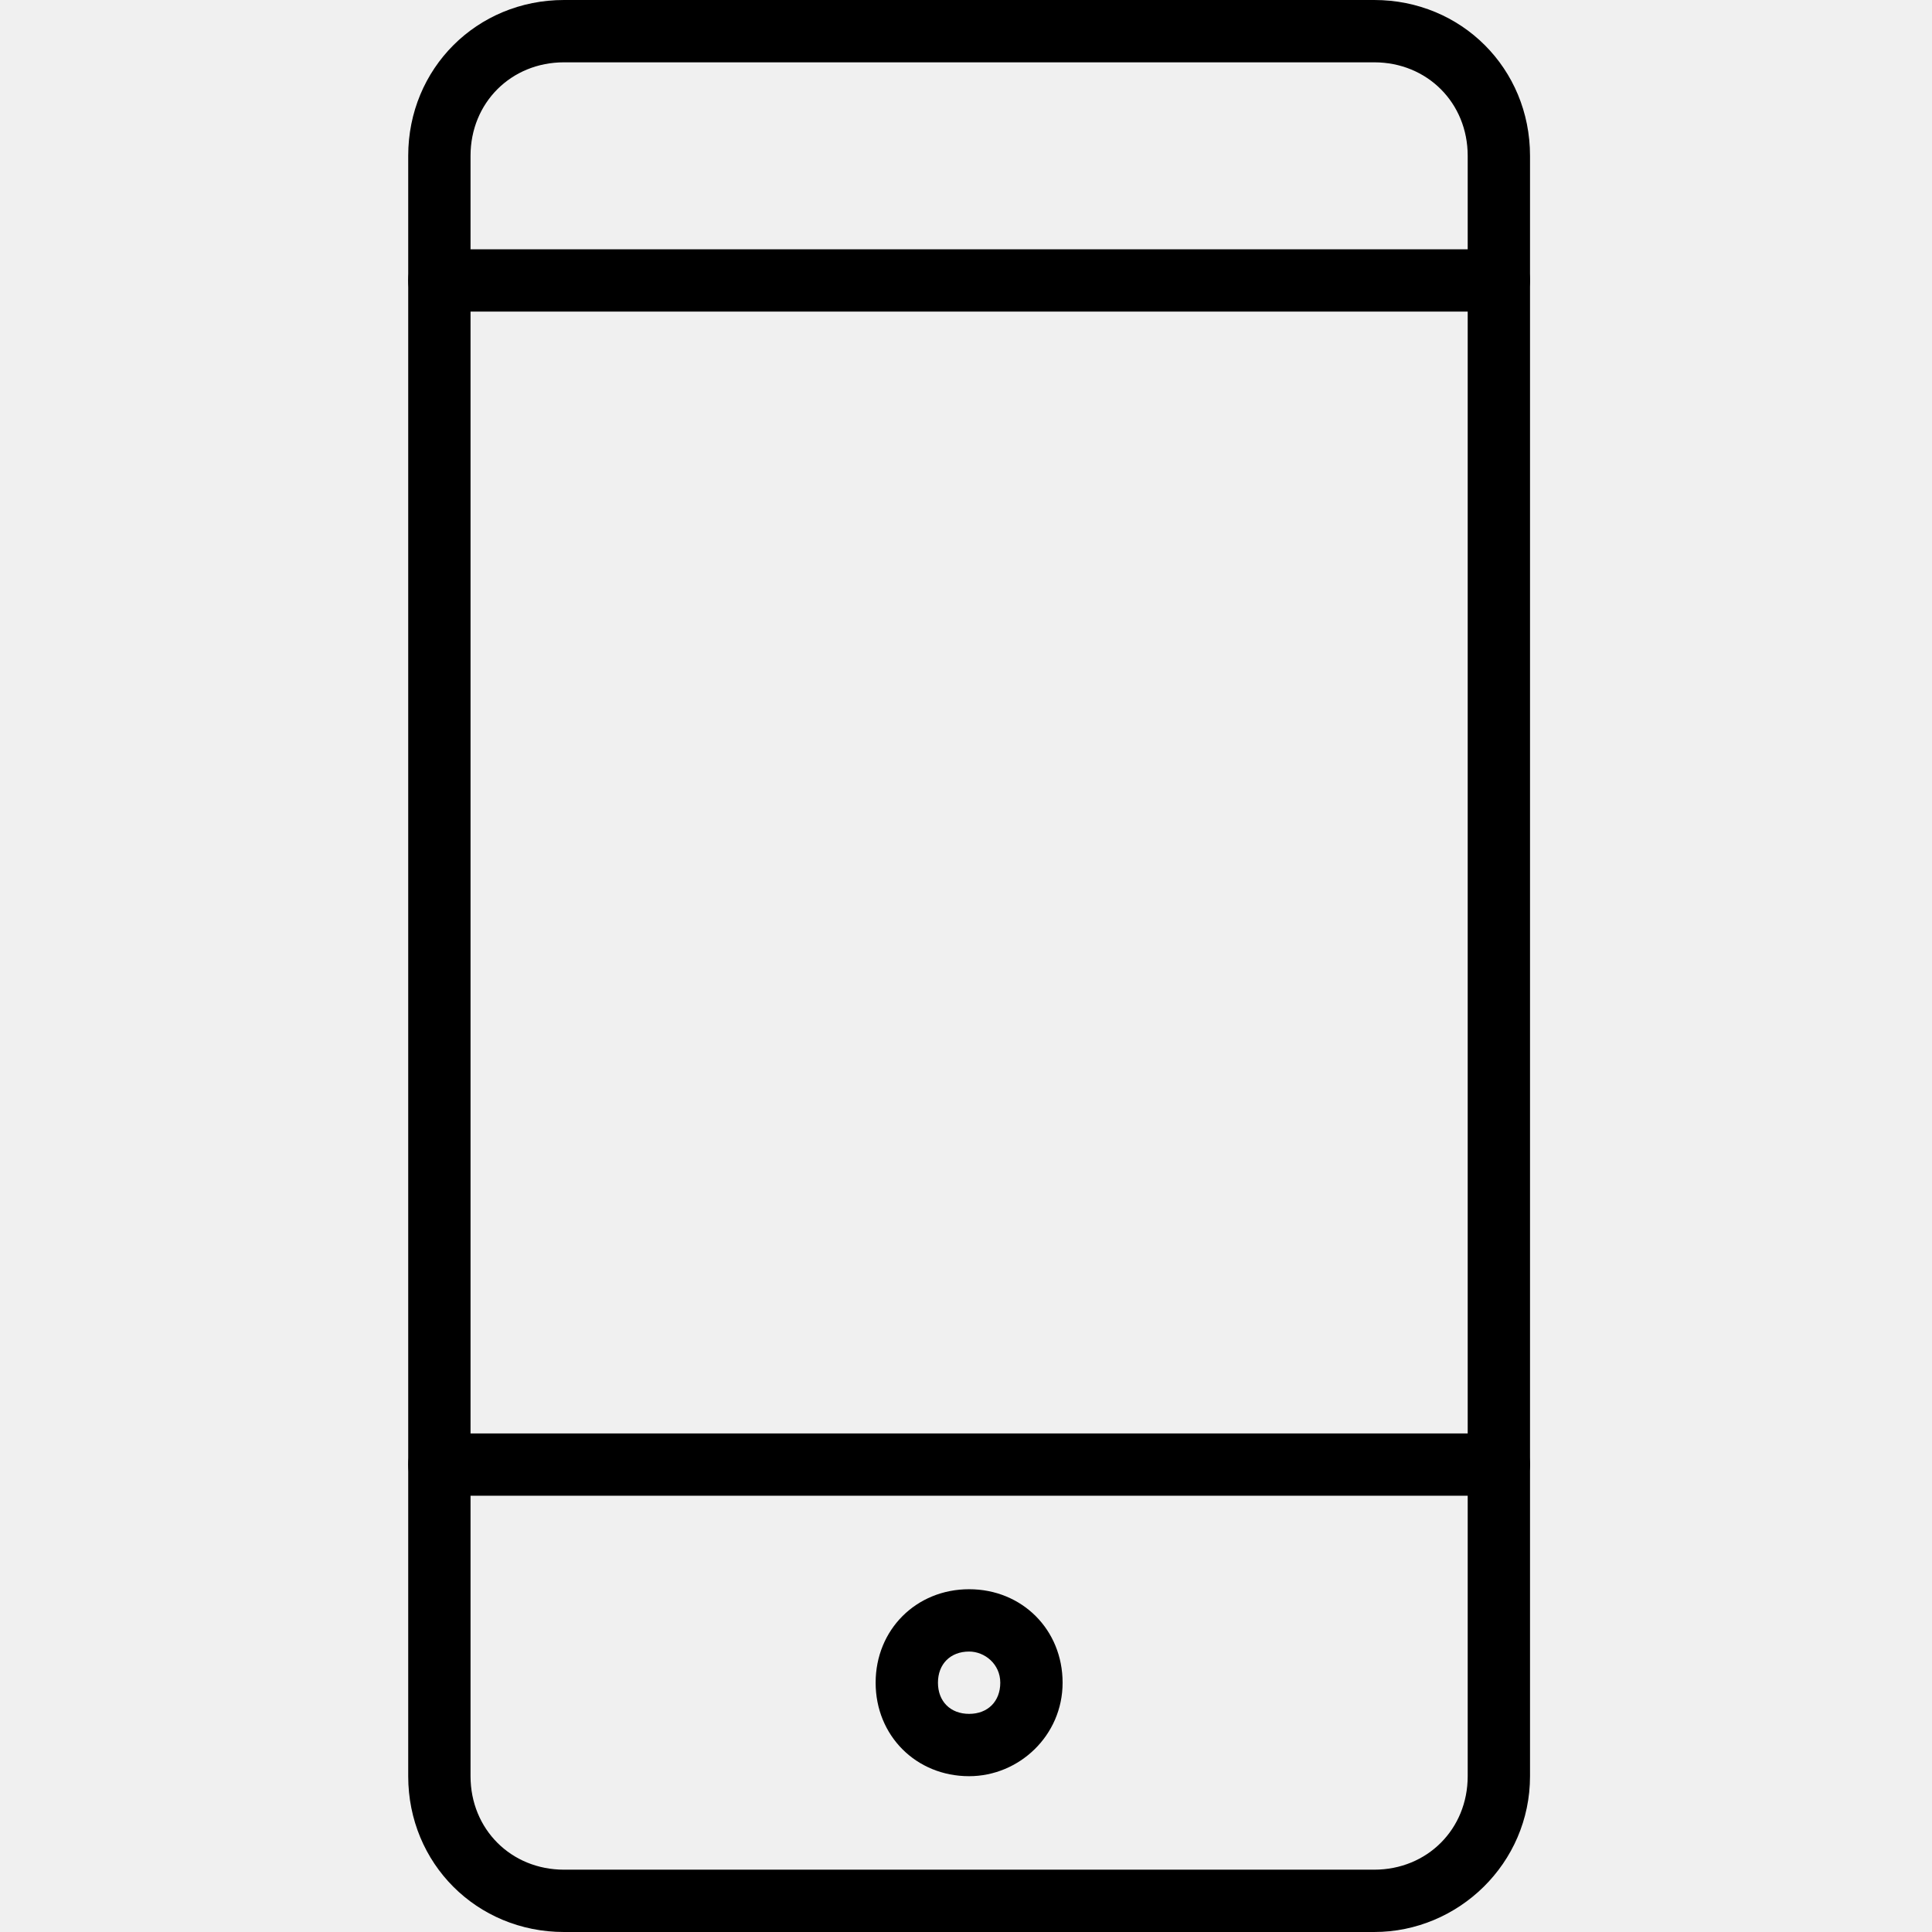
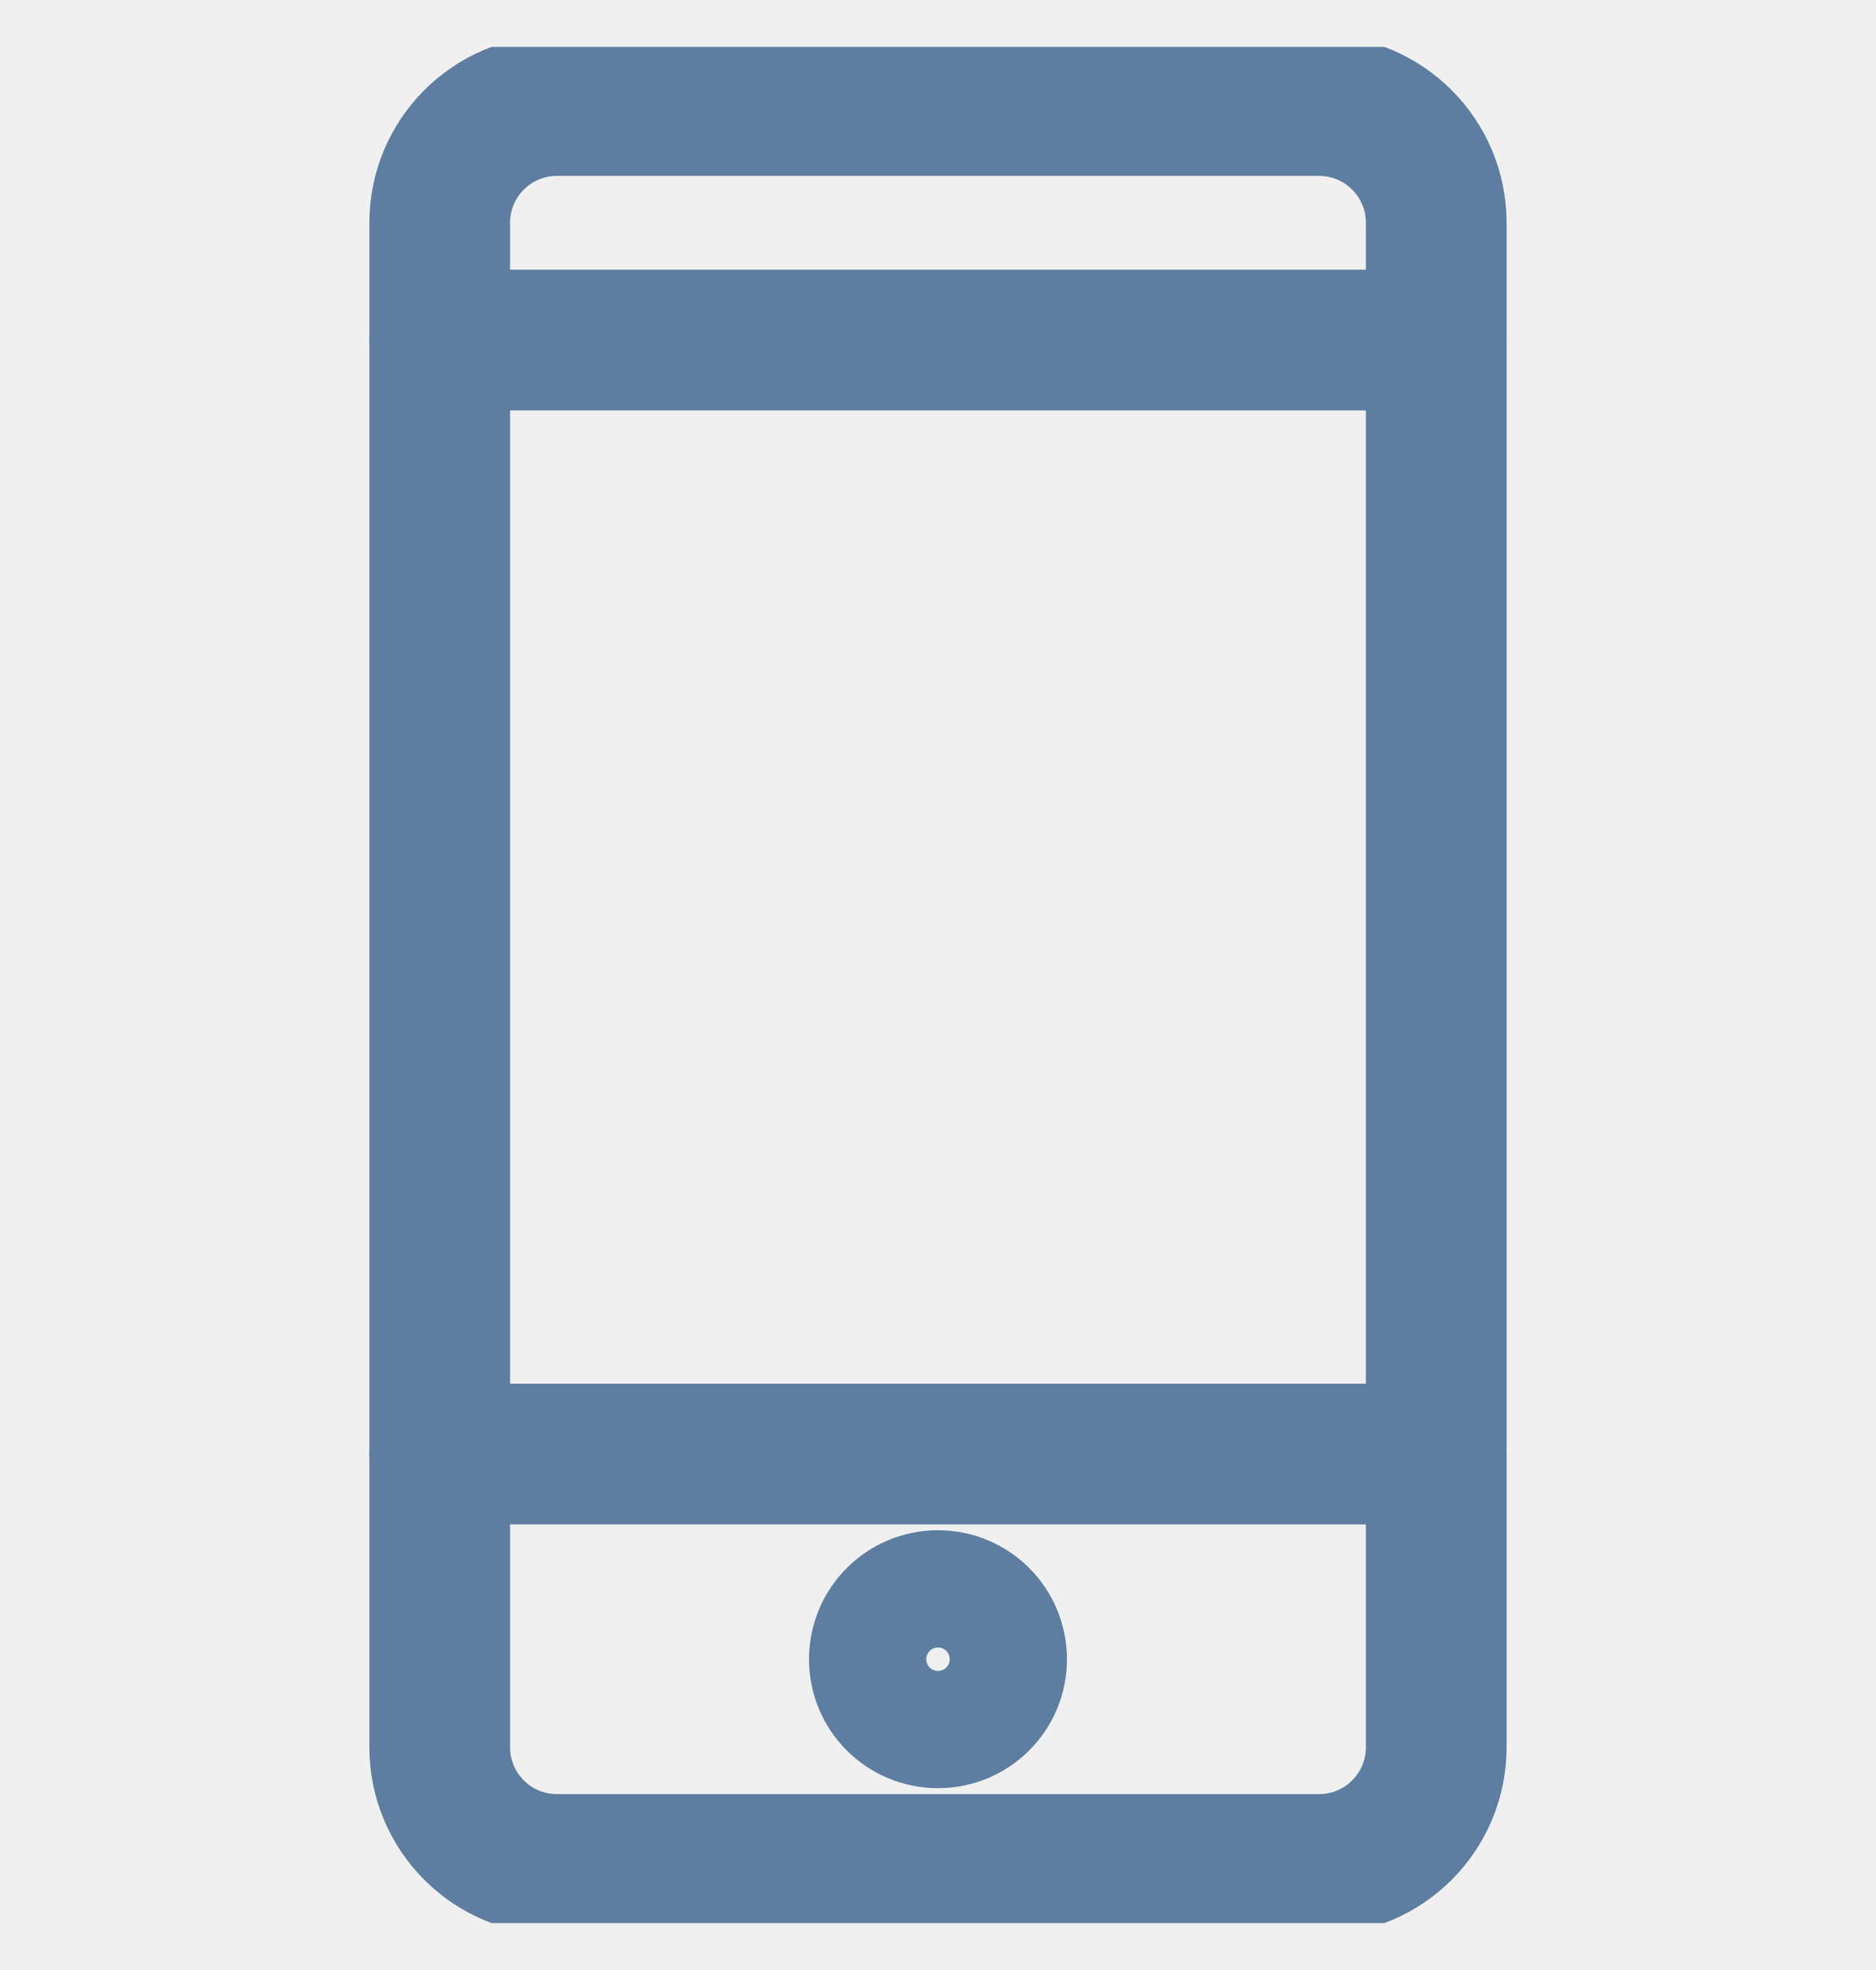
- <svg xmlns="http://www.w3.org/2000/svg" viewBox="0 0 62 62">
-   <path d="M48.1 48h-34c-.6 0-1-.4-1-1s.4-1 1-1h34c.6 0 1 .4 1 1s-.5 1-1 1zm0-38h-34c-.6 0-1-.4-1-1s.4-1 1-1h34c.6 0 1 .4 1 1s-.5 1-1 1z" />
-   <path d="M44.1 62h-26c-2.8 0-5-2.2-5-5V5c0-2.8 2.2-5 5-5h26c2.8 0 5 2.2 5 5v52c0 2.8-2.3 5-5 5zm-26-60c-1.7 0-3 1.3-3 3v52c0 1.7 1.3 3 3 3h26c1.7 0 3-1.3 3-3V5c0-1.7-1.3-3-3-3h-26z" />
-   <path d="M31.1 57c-1.7 0-3-1.3-3-3s1.3-3 3-3 3 1.3 3 3-1.4 3-3 3zm0-4c-.6 0-1 .4-1 1s.4 1 1 1 1-.4 1-1-.5-1-1-1z" />
+ <svg xmlns="http://www.w3.org/2000/svg" width="20" height="21" viewBox="0 0 20 21" fill="none">
+   <g clip-path="url(#clip0)">
+     <path d="M4.688 15.5H15.312M4.688 3.625H15.312H4.688Z" stroke="#5D7EA0" stroke-width="1.5" stroke-linecap="round" stroke-linejoin="round" />
+     <path d="M14.062 1.125H5.938C5.247 1.125 4.688 1.685 4.688 2.375V18.625C4.688 19.315 5.247 19.875 5.938 19.875H14.062C14.753 19.875 15.312 19.315 15.312 18.625V2.375C15.312 1.685 14.753 1.125 14.062 1.125Z" stroke="#5D7EA0" stroke-width="1.5" stroke-linecap="round" stroke-linejoin="round" />
+     <path d="M10 18.312C10.345 18.312 10.625 18.033 10.625 17.688C10.625 17.342 10.345 17.062 10 17.062C9.655 17.062 9.375 17.342 9.375 17.688C9.375 18.033 9.655 18.312 10 18.312Z" stroke="#5D7EA0" stroke-width="1.5" stroke-linecap="round" stroke-linejoin="round" />
+   </g>
+   <defs>
+     <clipPath id="clip0">
+       <rect width="20" height="20" fill="white" transform="translate(0 0.5)" />
+     </clipPath>
+   </defs>
</svg>
